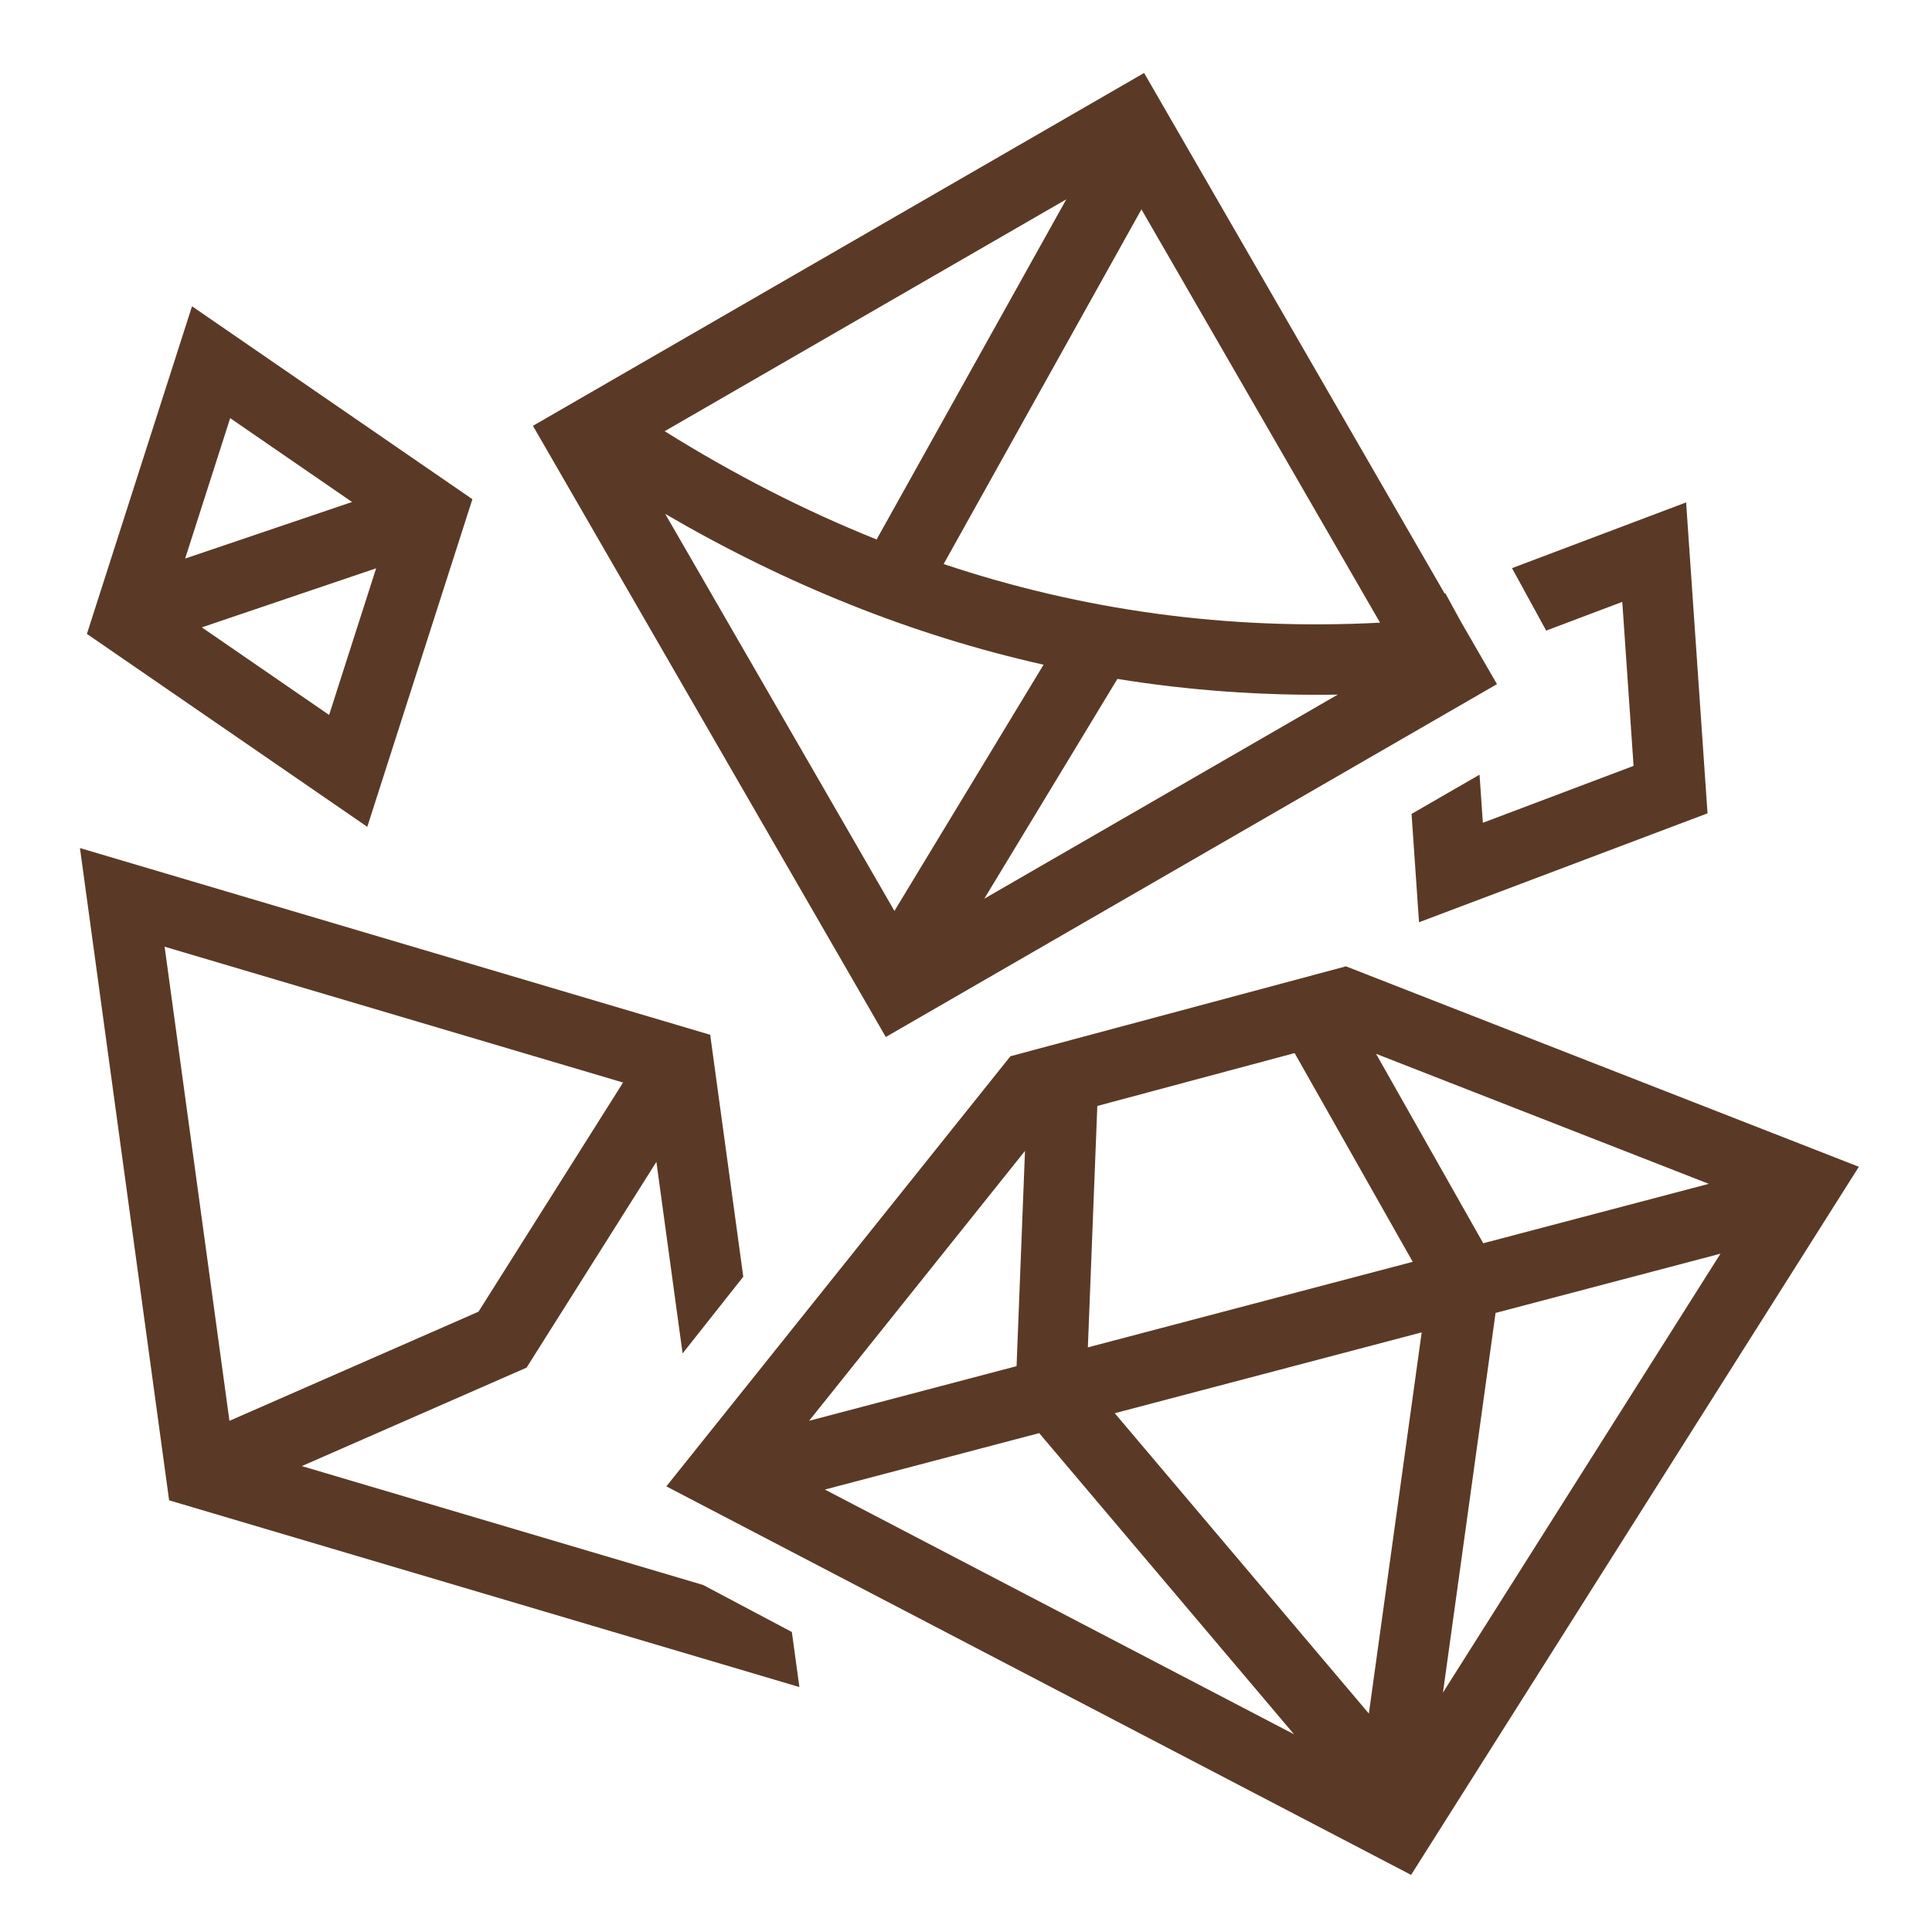
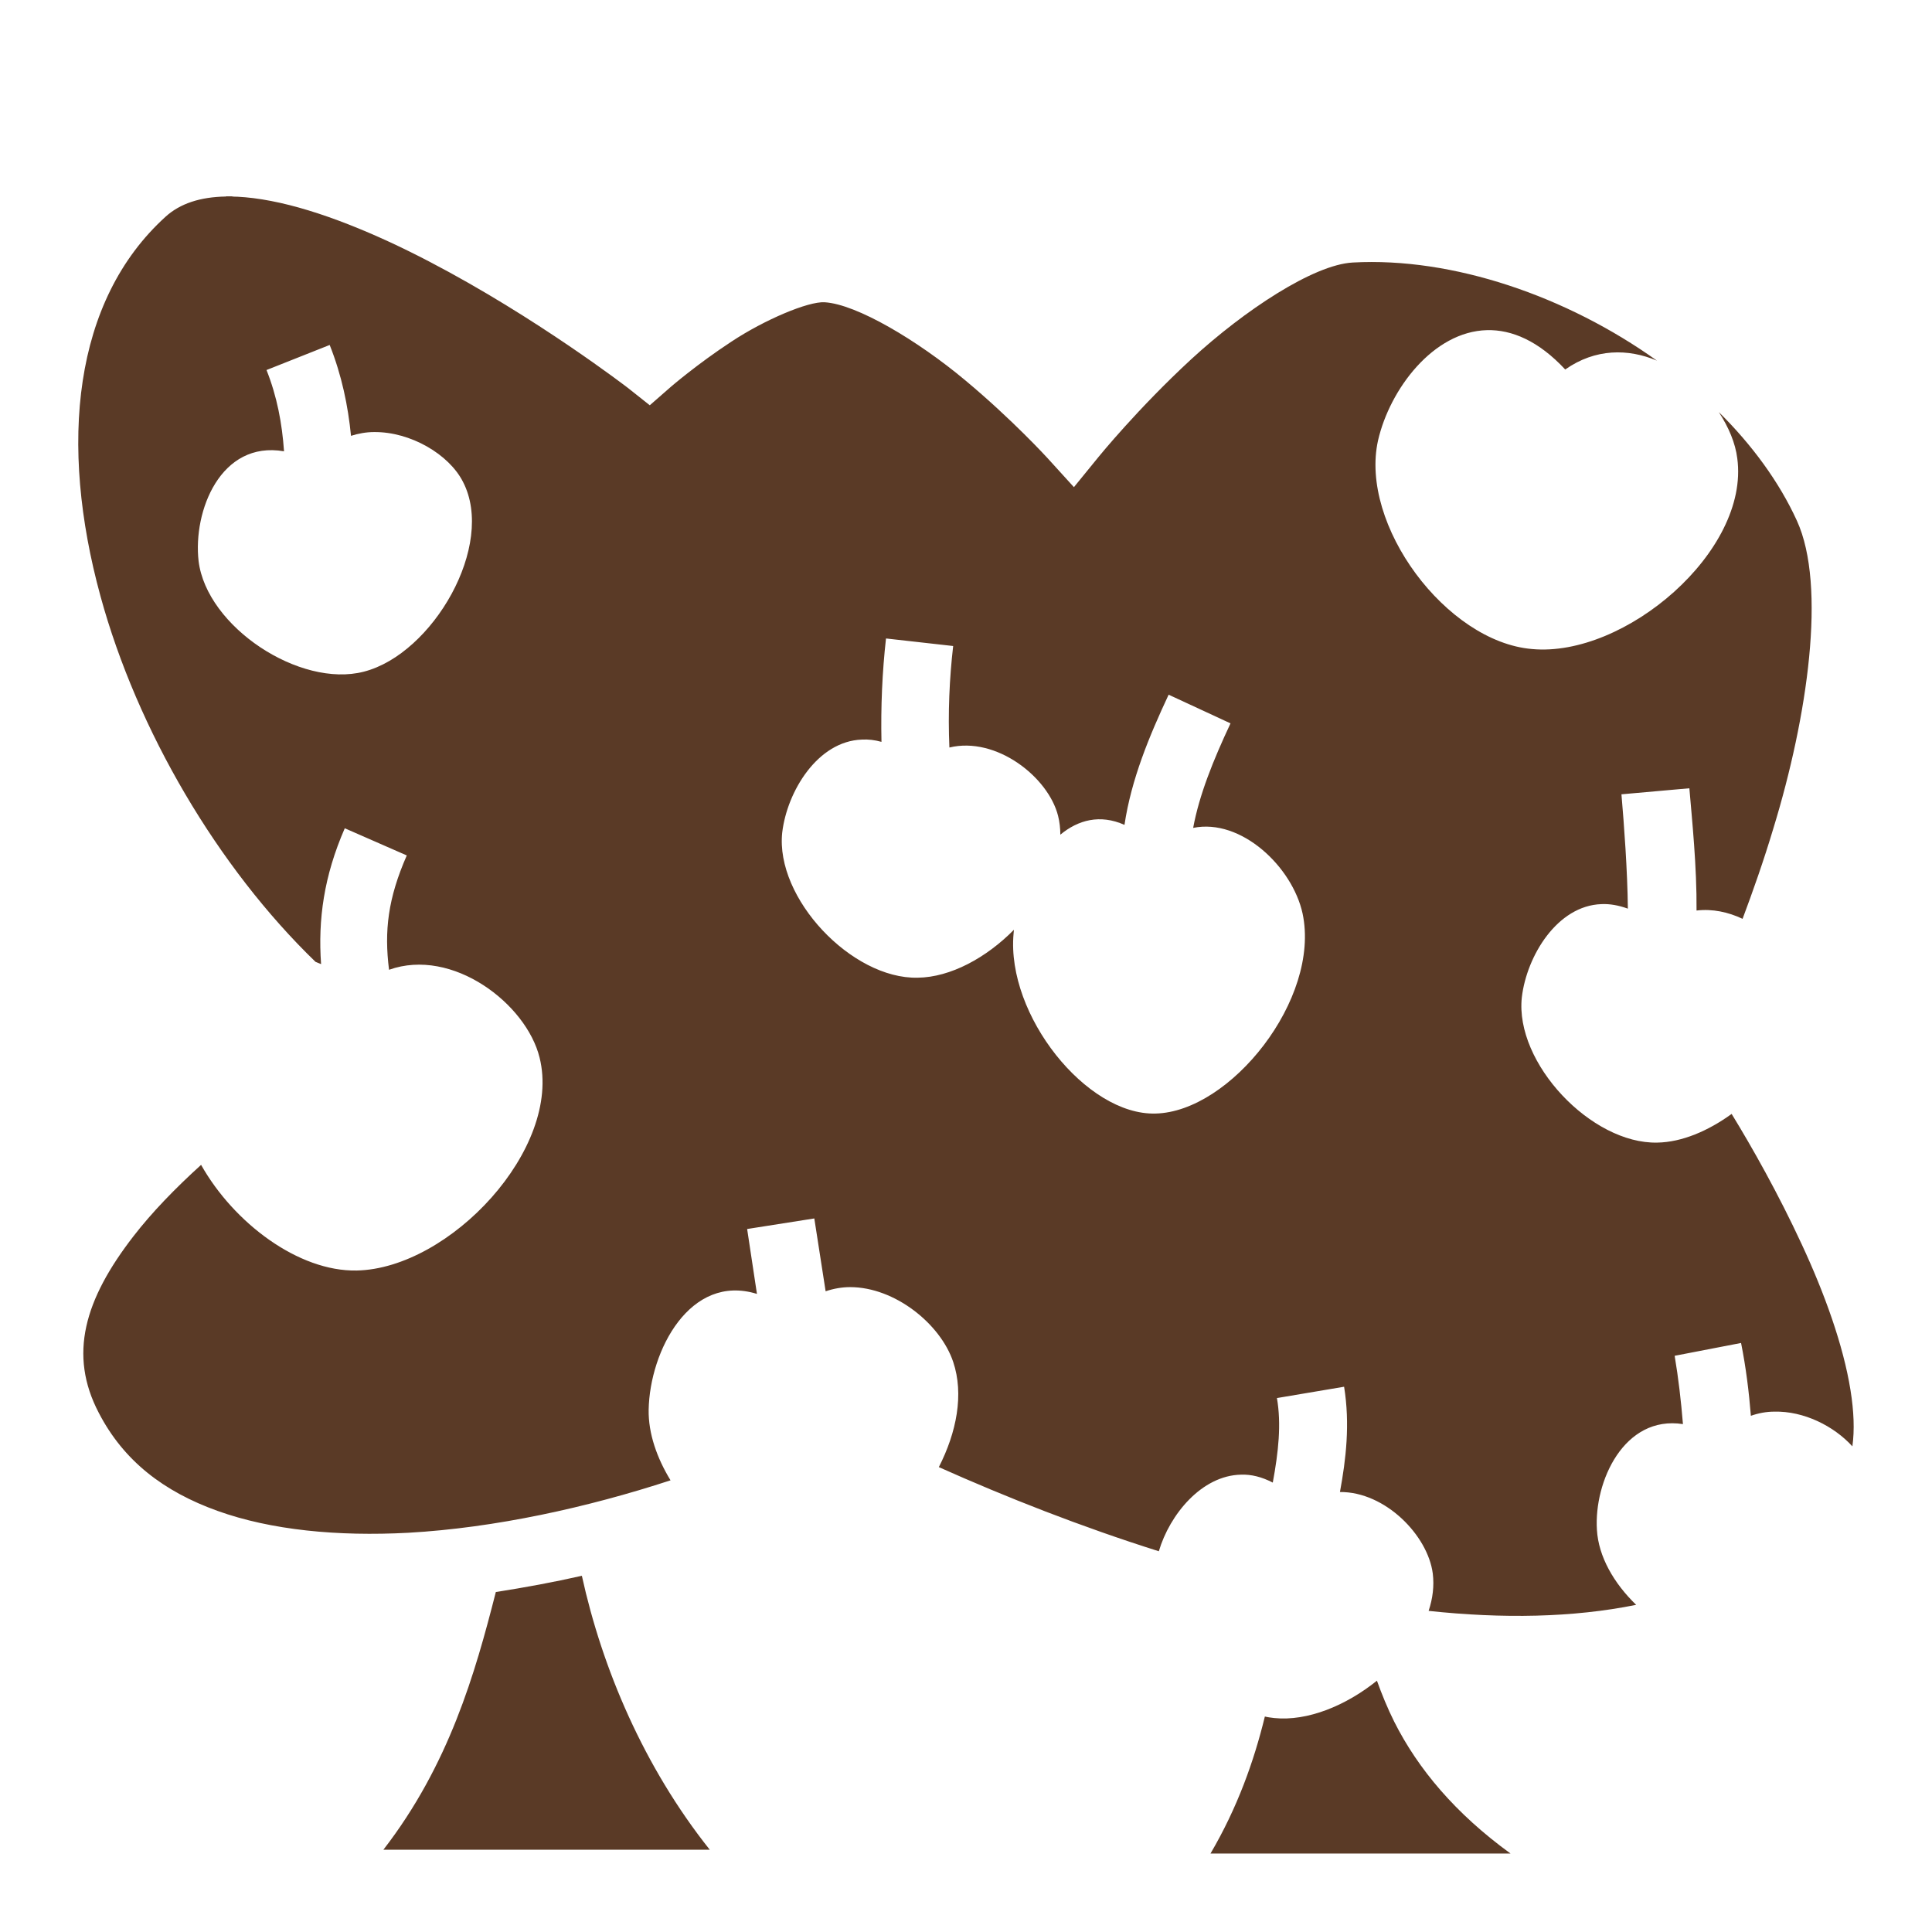
<svg xmlns="http://www.w3.org/2000/svg" width="1em" height="1em" viewBox="0 0 512 512">
-   <path fill="#5A3A26" d="m303.2 19.338l-161.966 93.51l93.512 161.966l161.967-93.51l-4.674-8.093l-4.874-8.44l-4.127-7.54l-.188.07zm-20.62 33.486l-50.27 90.14c-19.184-7.687-37.887-17.28-56.165-28.69zm19.914 2.664l63.235 109.528c-40.568 2.1-78.993-3.29-115.658-15.536l52.422-93.992zm-251.61 25.68L23.032 167.99l74.302 51.123l27.854-86.822l-5.723-3.936l-68.578-47.186zm10.118 29.646l32.295 22.22l-44.233 14.99zm385.836 22.33l-46.143 17.418l9.06 16.557l20.165-7.614l2.992 43.463l-39.94 15.077l-.878-12.748l-18.016 10.4l1.977 28.71l76.457-28.865l-5.674-82.402zm-270.55 3.045c31.896 18.617 65.316 32.12 100.267 39.964l-39.52 65.25L176.29 136.19zm-76.604 14.414l-12.467 38.863l-33.73-23.207zm196.437 29.318c19.028 3.07 38.496 4.478 58.403 4.158l-93.675 54.084l35.273-58.242zM21.187 224.744l1.96 14.336l21.672 158.522l167.026 49.484l-1.994-14.59l-23.522-12.463L79.99 388.53l59.563-26.098l34.398-54.528l6.943 50.77l16.082-20.33l-8.766-64.114zm22.435 26.14l121.497 35.997l-38.314 60.733l-66 28.92l-17.182-125.65zm313.064 5.206l-88.914 23.824l-1.916 2.395l-89.266 111.594l197.365 102.963l118.662-187.66l-135.93-53.117zm-13.6 22.988l31.3 55.317l-86.09 22.673l2.505-63.978zm21.582.193l88.18 34.46l-59.778 15.743zm-93.035 25.734l-2.232 57.04l-54.978 14.48zm184.313 27.234l-73.545 116.31l13.94-100.61zm-79.185 20.856L362.762 454.11l-67.342-79.594l81.338-21.422zM275.402 379.79l67.532 79.817l-124.325-64.86l56.792-14.958z" />
+   <path fill="#5A3A26" d="M59.88 52.08c-6.83.11-12.17 1.87-15.99 5.34C19.35 79.67 15.6 117.7 26.63 158c9.74 35.6 31.13 71.9 56.99 96.9c.48.2.98.4 1.47.6c-.84-11.8.74-23.3 6.28-36l16.43 7.2c-5 11.4-6 20-4.7 30.3c16.8-6 36.4 9 39.9 23.3c6 24.1-23.8 55.9-48.48 56.4c-15.43.3-32.55-12.6-41.23-28c-6.94 6.3-13.04 12.6-17.91 18.9c-13.01 16.8-17.27 31.4-9.21 46.8c6.62 12.8 17.27 20.9 31.47 26c14.19 5.1 31.84 6.8 50.56 5.8c23-1.3 47.5-6.7 69.5-13.9c-3.6-5.9-5.9-12.4-5.8-18.7c.3-15.7 11-36.2 28.7-30.7l-2.6-17.2l17.8-2.8l3 19.3c2.1-.7 4.3-1.1 6.5-1.1c11.8 0 23.9 9.7 27.3 19.8c2.9 8.6.9 18.7-3.8 27.9c17.9 8 37.7 15.8 58.3 22.3c2.9-9.8 11.4-20.1 21.8-20.3q4.05-.15 8.4 2.1c1.5-8.1 2.3-15.5 1.1-22.4l17.8-3c1.6 9.9.5 19.2-1.1 27.9c12-.1 23.3 11.5 24.6 21.6c.4 3.3 0 6.6-1.1 9.9c19.6 2.1 38.2 1.8 55-1.6c-5.9-5.7-10-12.8-10.4-19.9c-.8-12.8 7.2-30.4 22.8-28c-.5-6.1-1.2-12.2-2.2-18.1l17.6-3.4c1.3 6.5 2.1 13 2.6 19.3c2-.7 4.1-1.1 6.2-1.1c7.8-.2 15.8 3.8 20.7 9.2c.6-4.3.4-9.3-.5-14.9c-1.9-11.9-6.9-25.7-12.9-38.6c-6.2-13.4-13.2-25.8-18.6-34.6c-6.2 4.5-13.2 7.5-19.7 7.6c-17.5.4-37.8-21.1-35.9-38.5c1.3-11 9.4-24.3 21.1-24.7c2.2-.1 4.5.3 7 1.2c-.1-10-1-22.2-1.7-30.3l18-1.6c.7 8.3 2 20.8 1.9 32.4c4.2-.5 8.4.4 12.2 2.2c2.7-7.2 5.6-15.4 8.2-24.1c9-29.4 14.1-64.1 6.2-81.4c-4.7-10.3-11.9-20.1-20.7-28.8c2.6 4 4.4 8.2 4.9 12.3c3.3 24.6-29.8 52.8-54.4 50.5c-22.7-1.9-45.8-32.9-40.8-55.3c3.1-13.5 14.6-28.87 28.9-29.21c6.5-.15 13.6 2.8 20.7 10.43c8-5.62 16.7-5.55 24.3-2.35c-23.9-17.08-54.1-27.46-80.6-26c-10.4.56-28.7 12.65-42.8 25.62C301.6 108.2 291.2 121 291.2 121l-6.6 8.1l-7-7.7s-9.4-10.3-21.9-20.7c-12.5-10.44-28.7-20.12-37.2-20.6c-4.3-.24-15.8 4.57-24.7 10.46c-9 5.9-16 11.94-16 11.94l-5.6 4.9l-5.8-4.6s-24.3-18.72-52.6-33.46c-14.08-7.36-29.2-13.63-41.97-16.08c-3.19-.62-6.16-.99-8.93-1.13c-.52 0-1.03 0-1.53-.1h-1.49zm27.49 39.34c3.22 8.1 4.87 16.18 5.65 24.08c1.9-.6 4-1 6.1-1c9.68-.1 19.88 5.9 23.58 13.2c8.7 16.8-8 45.6-26.28 50.3c-16.96 4.4-41.65-11.9-43.79-29.3c-1.52-13.3 5.84-32 22.64-29.1c-.51-7.4-1.85-14.5-4.64-21.54zM234.8 169.2l17.8 2c-1 8.7-1.4 17.7-1 26.9c12.4-3 26.2 7.8 28.8 18.1c.4 1.6.6 3.3.6 5c4.7-3.9 10.5-5.5 17-2.6c1.8-12.1 6.6-23.6 11.7-34.5l16.4 7.6c-4.6 9.8-8.3 19-9.9 27.7c12.7-2.6 26.3 10.3 29 22.7c4.8 22.7-19.2 52.6-39 53c-18.3.5-39.5-26.1-37.6-47.6c0-.4.1-.7.1-1.1c-7.3 7.4-16.8 12.6-25.5 12.7c-17.5.4-37.8-21.1-35.9-38.5c1.3-10.9 9.4-24.2 21.1-24.6c1.7-.1 3.4.1 5.2.6c-.2-9.3.2-18.5 1.2-27.4m-80.6 248.4c-7.5 1.7-15.1 3.1-22.8 4.3c-5.5 21.6-12.4 45.8-29.8 68.3h86.5c-17.5-22-28.5-48-33.9-72.6m210.7 27.8c-8.2 6.6-18.4 10.8-27.2 9.9c-.8-.1-1.7-.2-2.5-.4c-2.9 11.9-7.3 24.2-14.4 36.3h79.5c-14.6-10.6-24.5-22.4-30.8-34.9c-1.8-3.6-3.3-7.3-4.6-10.9" />
</svg>
